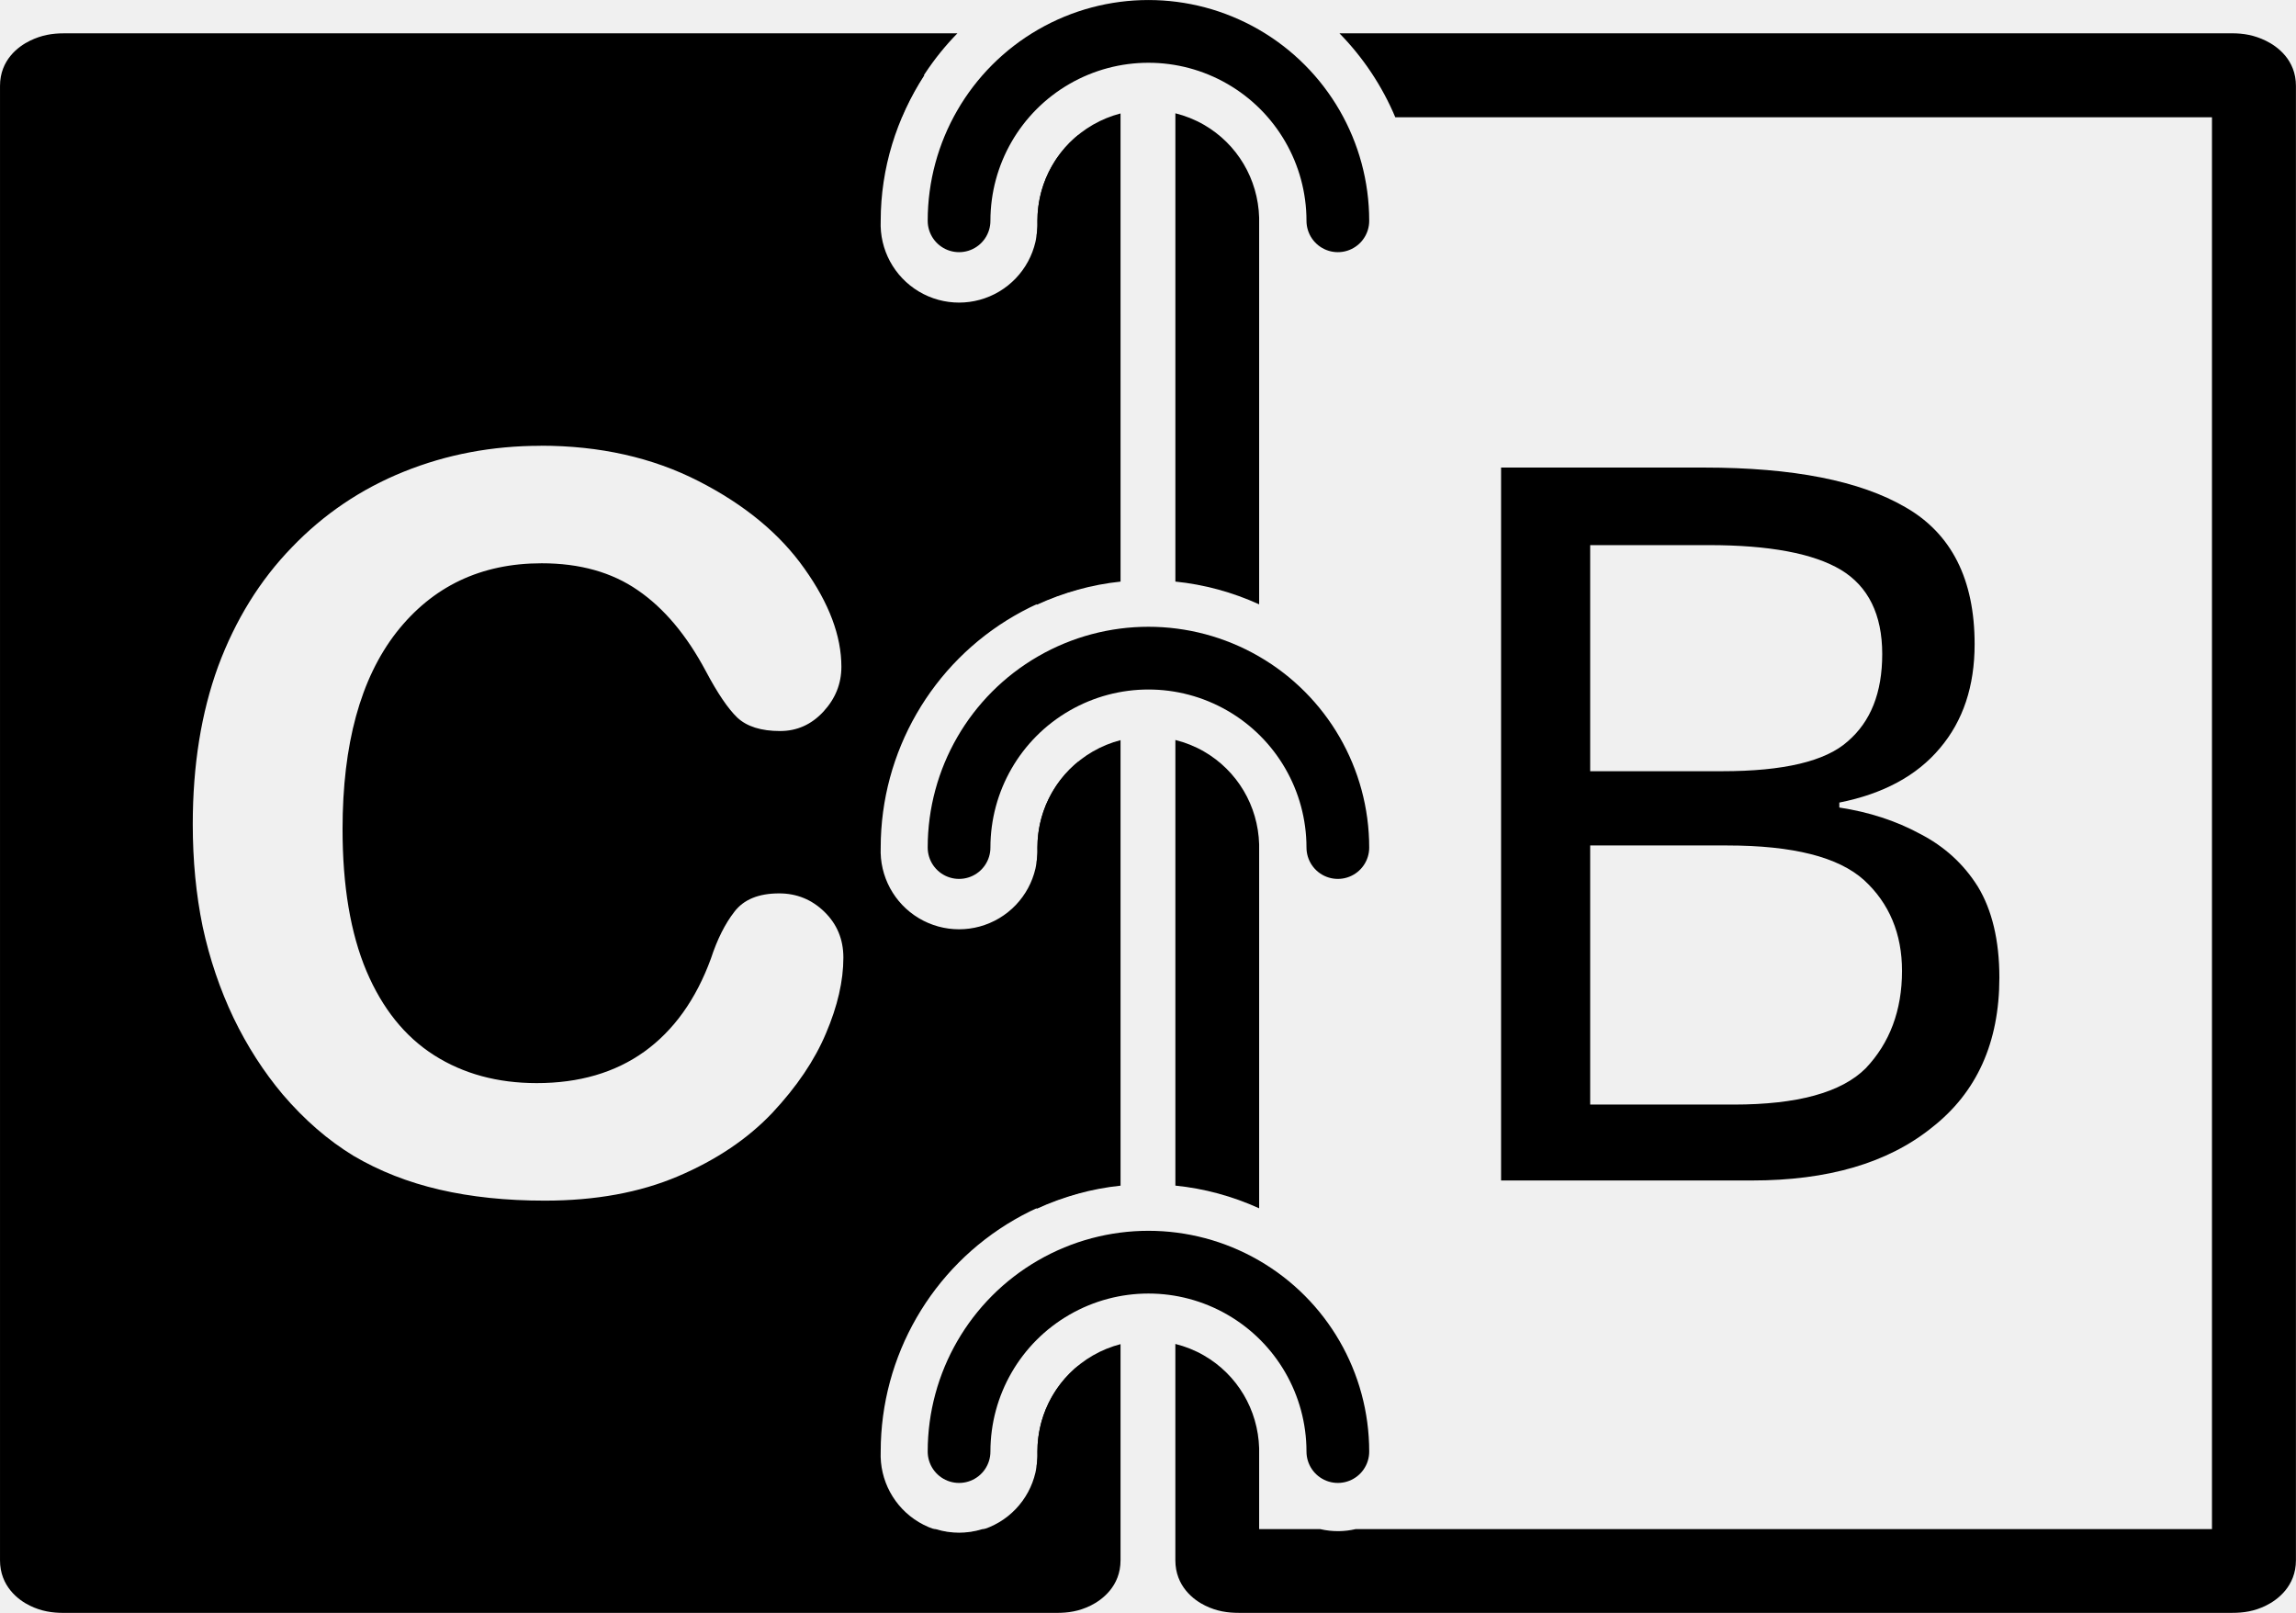
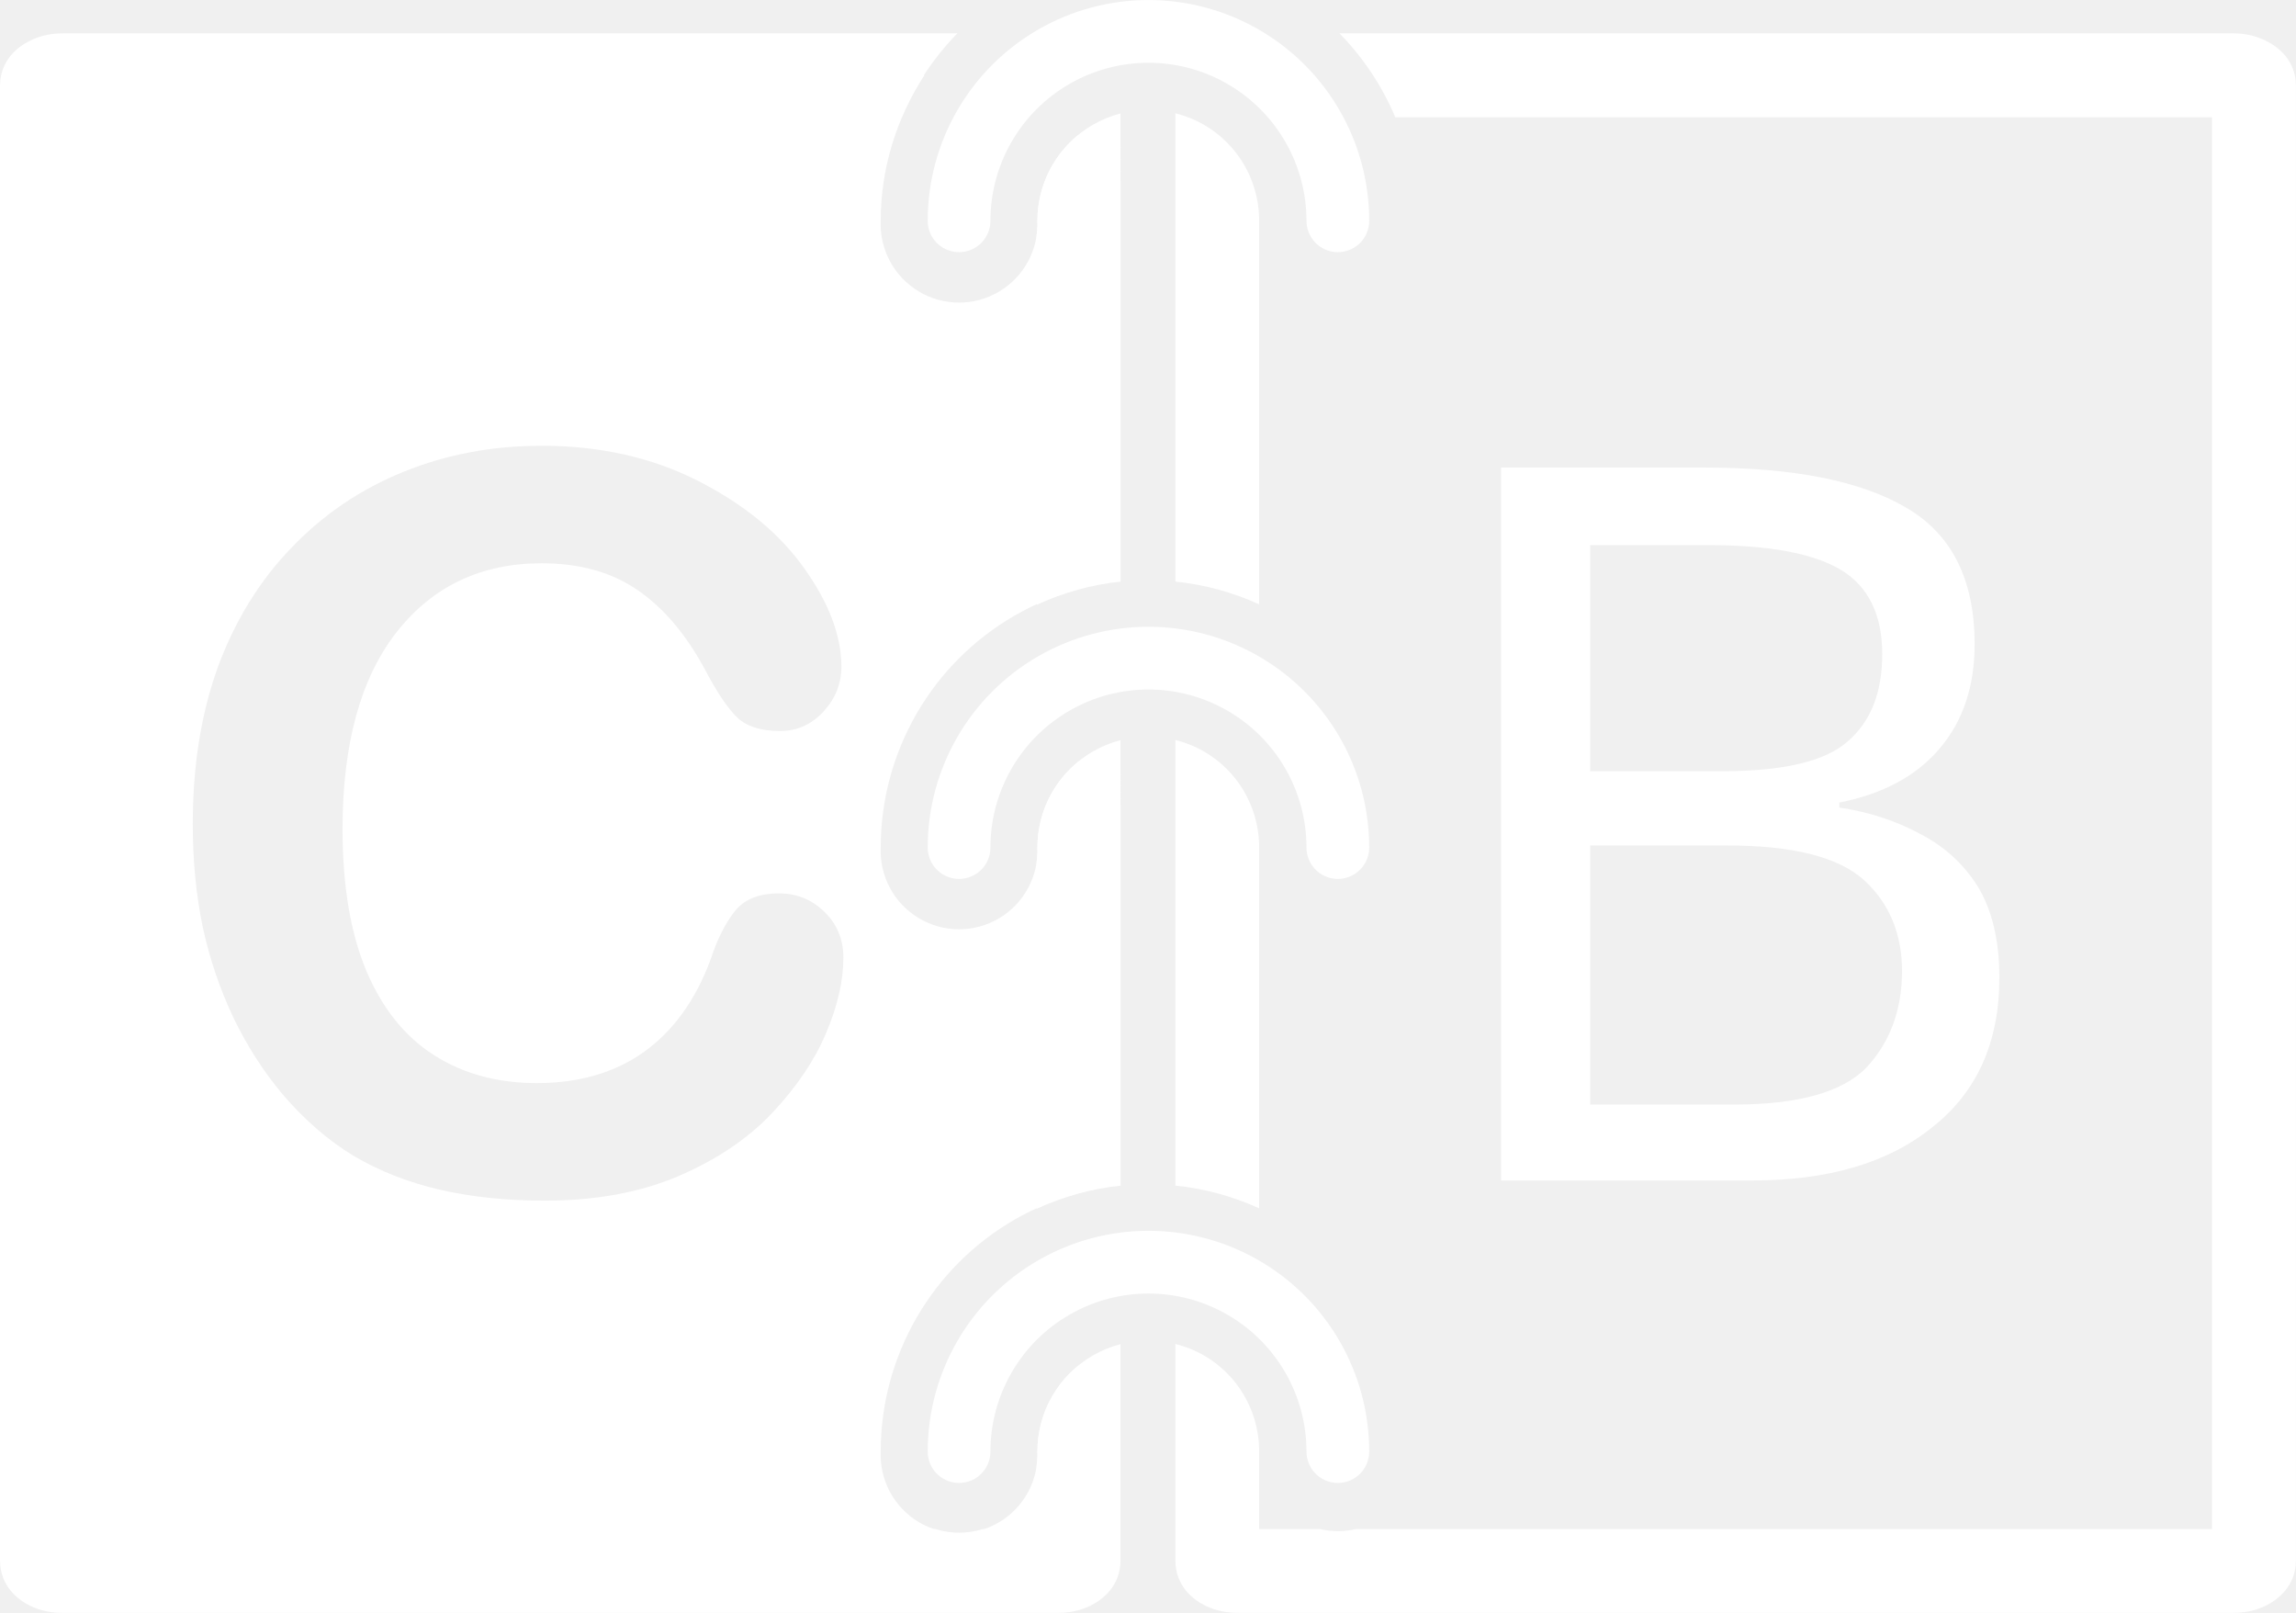
<svg xmlns="http://www.w3.org/2000/svg" width="186.197" height="130.773" viewBox="0 0 49.265 34.6" version="1.1" id="svg8">
  <defs id="defs2">
    <clipPath clipPathUnits="userSpaceOnUse" id="clipPath4891">
      <rect style="opacity:1;fill:#ffffff;fill-opacity:1;stroke:#000000;stroke-width:0.265;stroke-linecap:round;stroke-linejoin:round;stroke-miterlimit:4;stroke-dasharray:none;stroke-dashoffset:0;stroke-opacity:1" id="rect4893" width="361.421" height="26.66" x="111.879" y="92.677" rx="0.208" ry="0.101" />
    </clipPath>
  </defs>
  <g id="layer1" transform="translate(33.86168,-40.48851)">
    <text xml:space="preserve" style="font-style:normal;font-variant:normal;font-weight:normal;font-stretch:normal;font-size:7.056px;line-height:1.25;font-family:Arial;-inkscape-font-specification:Arial;text-align:start;letter-spacing:1.323px;word-spacing:0px;writing-mode:lr-tb;text-anchor:start;fill:#000000;fill-opacity:1;stroke:none;stroke-width:0.265" x="7.254" y="30.664" id="text4527">
      <tspan id="tspan4525" x="7.254" y="37.019" style="stroke-width:0.265" />
    </text>
    <text xml:space="preserve" style="font-style:normal;font-variant:normal;font-weight:normal;font-stretch:normal;font-size:7.056px;line-height:1.25;font-family:Arial;-inkscape-font-specification:Arial;text-align:start;letter-spacing:1.323px;word-spacing:0px;writing-mode:lr-tb;text-anchor:start;fill:#000000;fill-opacity:1;stroke:none;stroke-width:0.265" x="10.451" y="116.819" id="text4659">
      <tspan id="tspan4657" x="10.451" y="123.174" style="stroke-width:0.265" />
    </text>
    <text xml:space="preserve" style="font-style:normal;font-variant:normal;font-weight:normal;font-stretch:normal;font-size:4.939px;line-height:1.25;font-family:'Arial Rounded MT Bold';-inkscape-font-specification:'Arial Rounded MT Bold, ';text-align:start;letter-spacing:0.265px;word-spacing:0px;writing-mode:lr-tb;text-anchor:start;fill:#b3b3b3;fill-opacity:1;stroke:none;stroke-width:0.265;stroke-miterlimit:4;stroke-dasharray:none" x="9.701" y="115.411" id="text4567-3">
      <tspan id="tspan4565-1" x="9.701" y="119.862" style="font-style:normal;font-variant:normal;font-weight:normal;font-stretch:normal;font-size:4.939px;font-family:'Arial Rounded MT Bold';-inkscape-font-specification:'Arial Rounded MT Bold, ';letter-spacing:0.265px;fill:#b3b3b3;stroke-width:0.265;stroke-miterlimit:4;stroke-dasharray:none" />
    </text>
-     <g id="g5578">
-       <g transform="translate(23.66432,-143.3176)" id="g5148">
-         <rect style="opacity:1;fill:#ffffff;fill-opacity:1;stroke:#000000;stroke-width:0.794;stroke-linecap:round;stroke-linejoin:round;stroke-miterlimit:4;stroke-dasharray:none;stroke-dashoffset:0;stroke-opacity:1" id="rect5138" width="9.817" height="14.161" x="-100.552" y="140.802" rx="0.208" ry="0.101" />
-         <rect ry="0.101" rx="0.208" y="140.802" x="-111.682" height="14.161" width="9.817" id="rect5164" style="opacity:1;fill:#000000;fill-opacity:1;stroke:#000000;stroke-width:0.794;stroke-linecap:round;stroke-linejoin:round;stroke-miterlimit:4;stroke-dasharray:none;stroke-dashoffset:0;stroke-opacity:1" />
-       </g>
-       <g transform="translate(5.530947,7.066454)" id="g5203">
-         <path style="opacity:1;fill:none;fill-opacity:1;stroke:#ffffff;stroke-width:0.794;stroke-linecap:round;stroke-linejoin:round;stroke-miterlimit:4;stroke-dasharray:none;stroke-dashoffset:0;stroke-opacity:1" id="path5198" d="m 84.667,8.312 a 1.597,1.597 0 0 1 -0.799,1.383 1.597,1.597 0 0 1 -1.597,-10e-8 1.597,1.597 0 0 1 -0.799,-1.383" transform="scale(-1)" />
-         <path transform="scale(-1)" d="m 84.667,8.312 a 1.597,1.597 0 0 1 -0.799,1.383 1.597,1.597 0 0 1 -1.597,-10e-8 1.597,1.597 0 0 1 -0.799,-1.383" id="path5142" style="opacity:1;fill:none;fill-opacity:1;stroke:#000000;stroke-width:0.265;stroke-linecap:round;stroke-linejoin:round;stroke-miterlimit:4;stroke-dasharray:none;stroke-dashoffset:0;stroke-opacity:1" />
-         <path style="opacity:1;fill:none;fill-opacity:1;stroke:#000000;stroke-width:0.265;stroke-linecap:round;stroke-linejoin:round;stroke-miterlimit:4;stroke-dasharray:none;stroke-dashoffset:0;stroke-opacity:1" id="path5150" d="m -82.466,-6.808 a 1.597,1.597 0 0 1 -1.227,-0.008" />
-       </g>
-       <text xml:space="preserve" style="font-style:normal;font-variant:normal;font-weight:normal;font-stretch:normal;font-size:9.655px;line-height:1.25;font-family:'Arial Rounded MT Bold';-inkscape-font-specification:'Arial Rounded MT Bold, ';text-align:start;letter-spacing:1.81px;word-spacing:0px;writing-mode:lr-tb;text-anchor:start;fill:#ffffff;fill-opacity:1;stroke:none;stroke-width:0.362" x="-87.07" y="8.021" id="text5168">
-         <tspan id="tspan5166" x="-87.07" y="8.021" style="font-style:normal;font-variant:normal;font-weight:normal;font-stretch:normal;font-family:'Arial Rounded MT Bold';-inkscape-font-specification:'Arial Rounded MT Bold, ';fill:#ffffff;stroke-width:0.362">C</tspan>
+     <g id="g5557" transform="matrix(2.265833,0,0,2.265833,106.8943,3.53812)" style="fill:#ffffff">
+       <path id="rect5467" transform="matrix(0.2645833,0,0,0.2645833,-233.8067,56.75746)" d="m 696.832,-151.689 c 0.851,0.869 1.529,1.889 1.998,3.004 h 29.23 v 50.523 h -30.654 a 2.807,2.807 0 0 1 -0.592,0.072 2.807,2.807 0 0 1 -0.668,-0.072 h -2.189 v -2.895 c -0.041,-1.377 -0.78,-2.631 -1.979,-3.322 -0.324,-0.187 -0.667,-0.321 -1.02,-0.41 v 7.74 c 0,0.932 0.657,1.424 1.07,1.625 0.413,0.201 0.797,0.258 1.211,0.258 h 35.537 c 0.414,0 0.798,-0.056 1.211,-0.258 0.413,-0.201 1.078,-0.693 1.078,-1.625 v -52.758 c 0,-0.932 -0.665,-1.416 -1.078,-1.617 -0.413,-0.201 -0.797,-0.266 -1.211,-0.266 z m -5.873,2.861 v 16.758 c 1.029,0.104 2.038,0.378 2.998,0.814 v -13.84 c -0.041,-1.377 -0.78,-2.631 -1.979,-3.322 -0.324,-0.187 -0.667,-0.321 -1.02,-0.41 z m 0,22.426 v 15.947 c 1.029,0.104 2.038,0.376 2.998,0.812 v -13.027 c -0.041,-1.377 -0.78,-2.631 -1.979,-3.322 -0.324,-0.187 -0.667,-0.321 -1.02,-0.41 z" style="color:#000000;font-style:normal;font-variant:normal;font-weight:normal;font-stretch:normal;font-size:medium;line-height:normal;font-family:sans-serif;font-variant-ligatures:normal;font-variant-position:normal;font-variant-caps:normal;font-variant-numeric:normal;font-variant-alternates:normal;font-feature-settings:normal;text-indent:0;text-align:start;text-decoration:none;text-decoration-line:none;text-decoration-style:solid;text-decoration-color:#000000;letter-spacing:normal;word-spacing:normal;text-transform:none;writing-mode:lr-tb;direction:ltr;text-orientation:mixed;dominant-baseline:auto;baseline-shift:baseline;text-anchor:start;white-space:normal;shape-padding:0;clip-rule:nonzero;display:inline;overflow:visible;visibility:visible;opacity:1;isolation:auto;mix-blend-mode:normal;color-interpolation:sRGB;color-interpolation-filters:linearRGB;solid-color:#000000;solid-opacity:1;vector-effect:none;fill:#ffffff;fill-opacity:1;fill-rule:nonzero;stroke:none;stroke-width:3;stroke-linecap:round;stroke-linejoin:round;stroke-miterlimit:4;stroke-dasharray:none;stroke-dashoffset:0;stroke-opacity:1;color-rendering:auto;image-rendering:auto;shape-rendering:auto;text-rendering:auto;enable-background:accumulate" />
+       <path id="rect5469" transform="matrix(0.2645833,0,0,0.2645833,-233.8067,56.75746)" d="m 651.172,-151.689 c -0.414,0 -0.798,0.064 -1.211,0.266 -0.413,0.201 -1.07,0.685 -1.07,1.617 v 52.758 c 0,0.932 0.657,1.424 1.07,1.625 0.413,0.201 0.797,0.258 1.211,0.258 h 35.535 c 0.414,0 0.798,-0.056 1.211,-0.258 0.413,-0.201 1.078,-0.693 1.078,-1.625 v -7.734 c -0.341,0.089 -0.674,0.223 -0.988,0.404 -1.232,0.712 -1.986,2.016 -1.986,3.439 a 2.807,2.807 0 0 1 -0.029,0.498 v 2.279 h -1.939 a 2.807,2.807 0 0 1 -1.674,0 h -30.492 v -50.523 h 29.273 c 0.468,-1.115 1.146,-2.135 1.996,-3.004 z m 37.824,2.867 c -0.341,0.089 -0.674,0.223 -0.988,0.404 -1.232,0.712 -1.986,2.016 -1.986,3.439 a 2.807,2.807 0 0 1 -0.029,0.498 v 13.242 c 0.961,-0.442 1.973,-0.723 3.004,-0.83 z m 0,22.426 c -0.341,0.089 -0.674,0.223 -0.988,0.404 -1.232,0.712 -1.986,2.016 -1.986,3.439 a 2.807,2.807 0 0 1 -0.029,0.498 v 12.43 c 0.961,-0.442 1.973,-0.721 3.004,-0.828 z" style="color:#000000;font-style:normal;font-variant:normal;font-weight:normal;font-stretch:normal;font-size:medium;line-height:normal;font-family:sans-serif;font-variant-ligatures:normal;font-variant-position:normal;font-variant-caps:normal;font-variant-numeric:normal;font-variant-alternates:normal;font-feature-settings:normal;text-indent:0;text-align:start;text-decoration:none;text-decoration-line:none;text-decoration-style:solid;text-decoration-color:#000000;letter-spacing:normal;word-spacing:normal;text-transform:none;writing-mode:lr-tb;direction:ltr;text-orientation:mixed;dominant-baseline:auto;baseline-shift:baseline;text-anchor:start;white-space:normal;shape-padding:0;clip-rule:nonzero;display:inline;overflow:visible;visibility:visible;opacity:1;isolation:auto;mix-blend-mode:normal;color-interpolation:sRGB;color-interpolation-filters:linearRGB;solid-color:#000000;solid-opacity:1;vector-effect:none;fill:#ffffff;fill-opacity:1;fill-rule:nonzero;stroke:none;stroke-width:3;stroke-linecap:round;stroke-linejoin:round;stroke-miterlimit:4;stroke-dasharray:none;stroke-dashoffset:0;stroke-opacity:1;color-rendering:auto;image-rendering:auto;shape-rendering:auto;text-rendering:auto;enable-background:accumulate" />
+       <path id="rect5509" transform="matrix(0.2645833,0,0,0.2645833,-233.8067,56.75746)" d="m 651.176,-150.188 c -0.435,0 -0.787,0.171 -0.787,0.383 v 52.758 c 0,0.212 0.352,0.383 0.787,0.383 h 35.533 c 0.435,-10e-7 0.785,-0.171 0.785,-0.383 v -6.973 c -0.923,0.747 -1.473,1.869 -1.473,3.08 a 2.807,2.807 0 1 1 -5.609,0 c 0,-3.419 1.828,-6.587 4.789,-8.297 0.729,-0.421 1.5,-0.736 2.293,-0.949 v -15.449 c -0.923,0.747 -1.473,1.87 -1.473,3.082 a 2.807,2.807 0 1 1 -5.609,0 c 0,-3.419 1.828,-6.587 4.789,-8.297 0.729,-0.421 1.5,-0.738 2.293,-0.951 v -16.26 c -0.923,0.747 -1.473,1.87 -1.473,3.082 a 2.807,2.807 0 1 1 -5.609,0 c 0,-1.882 0.569,-3.679 1.561,-5.209 z m 17.068,13.256 c 2.114,0 3.995,0.422 5.646,1.266 1.651,0.843 2.916,1.888 3.795,3.135 0.879,1.235 1.32,2.405 1.32,3.51 0,0.606 -0.215,1.14 -0.643,1.604 -0.428,0.463 -0.945,0.695 -1.551,0.695 -0.677,0 -1.187,-0.16 -1.531,-0.48 -0.333,-0.321 -0.707,-0.872 -1.123,-1.656 -0.689,-1.295 -1.503,-2.263 -2.441,-2.904 -0.927,-0.641 -2.071,-0.963 -3.438,-0.963 -2.174,0 -3.908,0.825 -5.203,2.477 -1.283,1.651 -1.924,3.996 -1.924,7.037 0,2.031 0.285,3.724 0.855,5.078 0.57,1.342 1.377,2.347 2.422,3.012 1.045,0.665 2.27,0.998 3.672,0.998 1.52,0 2.802,-0.375 3.848,-1.123 1.057,-0.76 1.852,-1.871 2.387,-3.332 0.226,-0.689 0.505,-1.246 0.838,-1.674 0.333,-0.439 0.867,-0.66 1.604,-0.66 0.63,0 1.17,0.221 1.621,0.66 0.451,0.44 0.678,0.985 0.678,1.639 0,0.831 -0.207,1.735 -0.623,2.709 -0.404,0.962 -1.045,1.911 -1.924,2.85 -0.879,0.926 -2.003,1.682 -3.369,2.264 -1.366,0.582 -2.956,0.873 -4.773,0.873 -1.378,0 -2.631,-0.131 -3.76,-0.393 -1.128,-0.261 -2.157,-0.665 -3.084,-1.211 -0.915,-0.558 -1.757,-1.289 -2.529,-2.191 -0.689,-0.82 -1.277,-1.734 -1.764,-2.744 -0.487,-1.022 -0.856,-2.11 -1.105,-3.262 -0.238,-1.152 -0.355,-2.375 -0.355,-3.67 0,-2.102 0.302,-3.985 0.908,-5.648 0.618,-1.663 1.496,-3.082 2.637,-4.258 1.14,-1.188 2.477,-2.091 4.01,-2.709 1.532,-0.618 3.166,-0.926 4.9,-0.926 z" style="opacity:1;fill:#ffffff;fill-opacity:1;stroke:none;stroke-width:3;stroke-linecap:round;stroke-linejoin:round;stroke-miterlimit:4;stroke-dasharray:none;stroke-dashoffset:0;stroke-opacity:1" />
+       <path style="opacity:1;fill:none;fill-opacity:1;stroke:#ffffff;stroke-width:0.594;stroke-linecap:round;stroke-linejoin:round;stroke-miterlimit:4;stroke-dasharray:none;stroke-dashoffset:0;stroke-opacity:1" id="path5475" d="m 53.039,-18.398 a 1.793,1.793 0 0 1 -0.897,1.553 1.793,1.793 0 0 1 -1.793,0 1.793,1.793 0 0 1 -0.897,-1.553" transform="scale(-1)" />
+       <text id="text5485" y="27.486" x="-48.828" style="font-style:normal;font-variant:normal;font-weight:normal;font-stretch:normal;font-size:9.458px;line-height:1.25;font-family:'Arial Rounded MT Bold';-inkscape-font-specification:'Arial Rounded MT Bold, ';text-align:start;letter-spacing:1.773px;word-spacing:0px;writing-mode:lr-tb;text-anchor:start;fill:#ffffff;fill-opacity:1;stroke:none;stroke-width:0.355" xml:space="preserve">
+         <tspan style="font-style:normal;font-variant:normal;font-weight:normal;font-stretch:normal;font-family:'Arial Rounded MT Bold';-inkscape-font-specification:'Arial Rounded MT Bold, ';fill:#ffffff;stroke-width:0.355" y="27.486" x="-48.828" id="tspan5483">B</tspan>
      </text>
-       <text id="text5196" y="7.95" x="-75.121" style="font-style:normal;font-variant:normal;font-weight:normal;font-stretch:normal;font-size:9.458px;line-height:1.25;font-family:'Arial Rounded MT Bold';-inkscape-font-specification:'Arial Rounded MT Bold, ';text-align:start;letter-spacing:1.773px;word-spacing:0px;writing-mode:lr-tb;text-anchor:start;fill:#000000;fill-opacity:1;stroke:none;stroke-width:0.355" xml:space="preserve">
-         <tspan style="font-style:normal;font-variant:normal;font-weight:normal;font-stretch:normal;font-family:'Arial Rounded MT Bold';-inkscape-font-specification:'Arial Rounded MT Bold, ';stroke-width:0.355" y="7.95" x="-75.121" id="tspan5194">B</tspan>
-       </text>
-       <g transform="translate(5.530947,12.9964)" id="g5211">
-         <path transform="scale(-1)" d="m 84.667,8.312 a 1.597,1.597 0 0 1 -0.799,1.383 1.597,1.597 0 0 1 -1.597,-10e-8 1.597,1.597 0 0 1 -0.799,-1.383" id="path5205" style="opacity:1;fill:none;fill-opacity:1;stroke:#ffffff;stroke-width:0.794;stroke-linecap:round;stroke-linejoin:round;stroke-miterlimit:4;stroke-dasharray:none;stroke-dashoffset:0;stroke-opacity:1" />
-         <path style="opacity:1;fill:none;fill-opacity:1;stroke:#000000;stroke-width:0.265;stroke-linecap:round;stroke-linejoin:round;stroke-miterlimit:4;stroke-dasharray:none;stroke-dashoffset:0;stroke-opacity:1" id="path5207" d="m 84.667,8.312 a 1.597,1.597 0 0 1 -0.799,1.383 1.597,1.597 0 0 1 -1.597,-10e-8 1.597,1.597 0 0 1 -0.799,-1.383" transform="scale(-1)" />
-         <path d="m -82.466,-6.808 a 1.597,1.597 0 0 1 -1.227,-0.008" id="path5209" style="opacity:1;fill:none;fill-opacity:1;stroke:#000000;stroke-width:0.265;stroke-linecap:round;stroke-linejoin:round;stroke-miterlimit:4;stroke-dasharray:none;stroke-dashoffset:0;stroke-opacity:1" />
-       </g>
-       <g id="g5219" transform="translate(5.530947,18.69537)">
-         <path style="opacity:1;fill:none;fill-opacity:1;stroke:#ffffff;stroke-width:0.794;stroke-linecap:round;stroke-linejoin:round;stroke-miterlimit:4;stroke-dasharray:none;stroke-dashoffset:0;stroke-opacity:1" id="path5213" d="m 84.667,8.312 a 1.597,1.597 0 0 1 -0.799,1.383 1.597,1.597 0 0 1 -1.597,-10e-8 1.597,1.597 0 0 1 -0.799,-1.383" transform="scale(-1)" />
-         <path transform="scale(-1)" d="m 84.667,8.312 a 1.597,1.597 0 0 1 -0.799,1.383 1.597,1.597 0 0 1 -1.597,-10e-8 1.597,1.597 0 0 1 -0.799,-1.383" id="path5215" style="opacity:1;fill:none;fill-opacity:1;stroke:#000000;stroke-width:0.265;stroke-linecap:round;stroke-linejoin:round;stroke-miterlimit:4;stroke-dasharray:none;stroke-dashoffset:0;stroke-opacity:1" />
-         <path style="opacity:1;fill:none;fill-opacity:1;stroke:#000000;stroke-width:0.265;stroke-linecap:round;stroke-linejoin:round;stroke-miterlimit:4;stroke-dasharray:none;stroke-dashoffset:0;stroke-opacity:1" id="path5217" d="m -82.466,-6.808 a 1.597,1.597 0 0 1 -1.227,-0.008" />
-       </g>
-     </g>
-     <g id="g5403" transform="translate(-27.42736,-17.2874)">
-       <path id="rect5285" d="m -49.232,33.872 c 0.306,0.199 0.547,0.475 0.704,0.795 h 8.285 v 13.367 h -9.023 v -1.446 c -0.104,-0.187 -0.257,-0.347 -0.45,-0.458 -0.109,-0.063 -0.226,-0.105 -0.346,-0.131 v 2.331 c 0,0.247 0.176,0.377 0.285,0.43 0.109,0.053 0.211,0.068 0.32,0.068 h 9.403 c 0.11,0 0.211,-0.015 0.32,-0.068 0.109,-0.053 0.283,-0.183 0.283,-0.43 v -13.959 c 0,-0.247 -0.174,-0.375 -0.283,-0.428 -0.109,-0.053 -0.21,-0.07 -0.32,-0.07 z m -0.83,0.498 c 0,1.83e-4 0,3.36e-4 0,5.16e-4 v 5.123 c 0.258,0.033 0.511,0.116 0.743,0.25 0.018,0.011 0.035,0.024 0.053,0.035 v -4.82 c -0.104,-0.187 -0.257,-0.346 -0.45,-0.457 -0.109,-0.063 -0.226,-0.105 -0.346,-0.131 z m 0,5.929 v 4.893 c 0.258,0.033 0.511,0.116 0.743,0.25 0.018,0.011 0.035,0.024 0.053,0.035 v -4.589 c -0.104,-0.187 -0.257,-0.346 -0.45,-0.457 -0.109,-0.063 -0.226,-0.106 -0.346,-0.132 z" style="color:#000000;font-style:normal;font-variant:normal;font-weight:normal;font-stretch:normal;font-size:medium;line-height:normal;font-family:sans-serif;font-variant-ligatures:normal;font-variant-position:normal;font-variant-caps:normal;font-variant-numeric:normal;font-variant-alternates:normal;font-feature-settings:normal;text-indent:0;text-align:start;text-decoration:none;text-decoration-line:none;text-decoration-style:solid;text-decoration-color:#000000;letter-spacing:normal;word-spacing:normal;text-transform:none;writing-mode:lr-tb;direction:ltr;text-orientation:mixed;dominant-baseline:auto;baseline-shift:baseline;text-anchor:start;white-space:normal;shape-padding:0;clip-rule:nonzero;display:inline;overflow:visible;visibility:visible;opacity:1;isolation:auto;mix-blend-mode:normal;color-interpolation:sRGB;color-interpolation-filters:linearRGB;solid-color:#000000;solid-opacity:1;vector-effect:none;fill:#000000;fill-opacity:1;fill-rule:nonzero;stroke:none;stroke-width:0.794;stroke-linecap:round;stroke-linejoin:round;stroke-miterlimit:4;stroke-dasharray:none;stroke-dashoffset:0;stroke-opacity:1;color-rendering:auto;image-rendering:auto;shape-rendering:auto;text-rendering:auto;enable-background:accumulate" />
-       <path id="rect5287" d="m -60.588,33.872 c -0.11,0 -0.211,0.017 -0.32,0.07 -0.109,0.053 -0.285,0.181 -0.285,0.428 v 13.959 c 0,0.247 0.176,0.377 0.285,0.43 0.109,0.053 0.21,0.068 0.32,0.068 h 9.403 c 0.11,0 0.211,-0.015 0.32,-0.068 0.109,-0.053 0.283,-0.183 0.283,-0.43 v -2.328 c -0.115,0.026 -0.228,0.068 -0.334,0.129 -0.199,0.115 -0.355,0.282 -0.459,0.477 v 1.427 h -9.023 V 34.667 h 8.294 c 0.156,-0.32 0.397,-0.596 0.703,-0.795 z m 10.006,0.5 c -0.115,0.026 -0.228,0.068 -0.334,0.129 -0.199,0.115 -0.355,0.282 -0.459,0.477 v 4.805 c 0.021,-0.013 0.04,-0.029 0.061,-0.041 0.229,-0.132 0.478,-0.215 0.732,-0.249 z m 0,5.93 c -0.115,0.026 -0.228,0.068 -0.334,0.129 -0.199,0.115 -0.355,0.282 -0.459,0.477 v 4.575 c 0.021,-0.013 0.04,-0.029 0.061,-0.041 0.229,-0.132 0.478,-0.215 0.732,-0.249 z" style="color:#000000;font-style:normal;font-variant:normal;font-weight:normal;font-stretch:normal;font-size:medium;line-height:normal;font-family:sans-serif;font-variant-ligatures:normal;font-variant-position:normal;font-variant-caps:normal;font-variant-numeric:normal;font-variant-alternates:normal;font-feature-settings:normal;text-indent:0;text-align:start;text-decoration:none;text-decoration-line:none;text-decoration-style:solid;text-decoration-color:#000000;letter-spacing:normal;word-spacing:normal;text-transform:none;writing-mode:lr-tb;direction:ltr;text-orientation:mixed;dominant-baseline:auto;baseline-shift:baseline;text-anchor:start;white-space:normal;shape-padding:0;clip-rule:nonzero;display:inline;overflow:visible;visibility:visible;opacity:1;isolation:auto;mix-blend-mode:normal;color-interpolation:sRGB;color-interpolation-filters:linearRGB;solid-color:#000000;solid-opacity:1;vector-effect:none;fill:#000000;fill-opacity:1;fill-rule:nonzero;stroke:none;stroke-width:0.794;stroke-linecap:round;stroke-linejoin:round;stroke-miterlimit:4;stroke-dasharray:none;stroke-dashoffset:0;stroke-opacity:1;color-rendering:auto;image-rendering:auto;shape-rendering:auto;text-rendering:auto;enable-background:accumulate" />
-       <path id="rect5359" d="m -60.587,34.269 c -0.115,0 -0.208,0.045 -0.208,0.101 v 13.958 c 0,0.056 0.093,0.102 0.208,0.102 h 9.401 c 0.115,0 0.208,-0.046 0.208,-0.102 v -2.157 c -0.334,0.222 -0.539,0.593 -0.539,0.997 a 0.397,0.397 0 1 1 -0.793,0 c 0,-0.712 0.38,-1.371 0.996,-1.727 0.108,-0.062 0.221,-0.11 0.336,-0.15 v -4.819 c -0.334,0.222 -0.539,0.593 -0.539,0.997 a 0.397,0.397 0 1 1 -0.793,0 c 0,-0.712 0.38,-1.371 0.996,-1.727 0.108,-0.062 0.221,-0.109 0.336,-0.15 v -5.05 c -0.334,0.222 -0.539,0.593 -0.539,0.997 a 0.397,0.397 0 1 1 -0.793,0 c 0,-0.472 0.17,-0.918 0.461,-1.271 z m 4.516,3.507 c 0.559,0 1.058,0.111 1.494,0.334 0.437,0.223 0.772,0.5 1.004,0.83 0.233,0.327 0.349,0.636 0.349,0.929 0,0.16 -0.057,0.302 -0.17,0.424 -0.113,0.123 -0.25,0.184 -0.41,0.184 -0.179,0 -0.315,-0.042 -0.406,-0.127 -0.088,-0.085 -0.187,-0.231 -0.297,-0.439 -0.182,-0.343 -0.397,-0.599 -0.645,-0.768 -0.245,-0.17 -0.549,-0.254 -0.91,-0.254 -0.575,0 -1.034,0.218 -1.377,0.655 -0.339,0.437 -0.509,1.057 -0.509,1.862 0,0.537 0.075,0.985 0.226,1.344 0.151,0.355 0.365,0.621 0.641,0.797 0.277,0.176 0.6,0.264 0.971,0.264 0.402,0 0.741,-0.099 1.018,-0.297 0.28,-0.201 0.491,-0.495 0.632,-0.882 0.06,-0.182 0.133,-0.33 0.221,-0.443 0.088,-0.116 0.229,-0.174 0.424,-0.174 0.167,0 0.31,0.058 0.429,0.174 0.119,0.116 0.179,0.261 0.179,0.434 0,0.22 -0.055,0.459 -0.165,0.716 -0.107,0.255 -0.276,0.506 -0.509,0.754 -0.233,0.245 -0.529,0.444 -0.891,0.598 -0.361,0.154 -0.783,0.231 -1.263,0.231 -0.365,0 -0.696,-0.034 -0.995,-0.103 -0.299,-0.069 -0.57,-0.176 -0.815,-0.321 -0.242,-0.148 -0.465,-0.341 -0.67,-0.58 -0.182,-0.217 -0.338,-0.459 -0.467,-0.726 -0.129,-0.27 -0.226,-0.558 -0.292,-0.862 -0.063,-0.305 -0.095,-0.628 -0.095,-0.971 0,-0.556 0.08,-1.054 0.24,-1.494 0.163,-0.44 0.396,-0.815 0.698,-1.127 0.302,-0.314 0.655,-0.553 1.06,-0.717 0.405,-0.163 0.838,-0.245 1.297,-0.245 z" style="opacity:1;fill:#000000;fill-opacity:1;stroke:none;stroke-width:0.794;stroke-linecap:round;stroke-linejoin:round;stroke-miterlimit:4;stroke-dasharray:none;stroke-dashoffset:0;stroke-opacity:1" />
-       <path transform="scale(-1)" d="m 51.913,-35.54 a 1.597,1.597 0 0 1 -0.799,1.383 1.597,1.597 0 0 1 -1.597,0 1.597,1.597 0 0 1 -0.799,-1.383" id="path5293" style="opacity:1;fill:none;fill-opacity:1;stroke:#000000;stroke-width:0.265;stroke-linecap:round;stroke-linejoin:round;stroke-miterlimit:4;stroke-dasharray:none;stroke-dashoffset:0;stroke-opacity:1" />
-       <text xml:space="preserve" style="font-style:normal;font-variant:normal;font-weight:normal;font-stretch:normal;font-size:9.458px;line-height:1.25;font-family:'Arial Rounded MT Bold';-inkscape-font-specification:'Arial Rounded MT Bold, ';text-align:start;letter-spacing:1.773px;word-spacing:0px;writing-mode:lr-tb;text-anchor:start;fill:#000000;fill-opacity:1;stroke:none;stroke-width:0.355" x="-47.899" y="44.735" id="text5305">
-         <tspan id="tspan5303" x="-47.899" y="44.735" style="font-style:normal;font-variant:normal;font-weight:normal;font-stretch:normal;font-family:'Arial Rounded MT Bold';-inkscape-font-specification:'Arial Rounded MT Bold, ';stroke-width:0.355">B</tspan>
-       </text>
-       <path style="opacity:1;fill:none;fill-opacity:1;stroke:#000000;stroke-width:0.265;stroke-linecap:round;stroke-linejoin:round;stroke-miterlimit:4;stroke-dasharray:none;stroke-dashoffset:0;stroke-opacity:1" id="path5309" d="m 51.913,-41.47 a 1.597,1.597 0 0 1 -0.799,1.383 1.597,1.597 0 0 1 -1.597,0 1.597,1.597 0 0 1 -0.799,-1.383" transform="scale(-1)" />
-       <path transform="scale(-1)" d="m 51.913,-47.168 a 1.597,1.597 0 0 1 -0.799,1.383 1.597,1.597 0 0 1 -1.597,0 1.597,1.597 0 0 1 -0.799,-1.383" id="path5317" style="opacity:1;fill:none;fill-opacity:1;stroke:#000000;stroke-width:0.265;stroke-linecap:round;stroke-linejoin:round;stroke-miterlimit:4;stroke-dasharray:none;stroke-dashoffset:0;stroke-opacity:1" />
-     </g>
-     <g id="g5596">
-       <g id="g6507">
-         <rect ry="0.101" rx="0.208" y="-2.884" x="-50.471" height="14.161" width="9.817" id="rect5429" style="opacity:1;fill:#ffffff;fill-opacity:1;stroke:#000000;stroke-width:0.794;stroke-linecap:round;stroke-linejoin:round;stroke-miterlimit:4;stroke-dasharray:none;stroke-dashoffset:0;stroke-opacity:1" />
-         <rect style="opacity:1;fill:#000000;fill-opacity:1;stroke:#000000;stroke-width:0.794;stroke-linecap:round;stroke-linejoin:round;stroke-miterlimit:4;stroke-dasharray:none;stroke-dashoffset:0;stroke-opacity:1" id="rect5431" width="9.817" height="14.161" x="-61.602" y="-2.884" rx="0.208" ry="0.101" />
-         <g transform="matrix(1.12262,0,0,1.12262,42.13333,7.823897)" id="g5441">
-           <path style="opacity:1;fill:none;fill-opacity:1;stroke:#ffffff;stroke-width:1.323;stroke-linecap:round;stroke-linejoin:round;stroke-miterlimit:4;stroke-dasharray:none;stroke-dashoffset:0;stroke-opacity:1" id="path5435" d="m 84.667,8.312 a 1.597,1.597 0 0 1 -0.799,1.383 1.597,1.597 0 0 1 -1.597,-10e-8 1.597,1.597 0 0 1 -0.799,-1.383" transform="scale(-1)" />
-           <path transform="scale(-1)" d="m 84.667,8.312 a 1.597,1.597 0 0 1 -0.799,1.383 1.597,1.597 0 0 1 -1.597,-10e-8 1.597,1.597 0 0 1 -0.799,-1.383" id="path5437" style="opacity:1;fill:none;fill-opacity:1;stroke:#000000;stroke-width:0.529;stroke-linecap:round;stroke-linejoin:round;stroke-miterlimit:4;stroke-dasharray:none;stroke-dashoffset:0;stroke-opacity:1" />
-         </g>
-         <text xml:space="preserve" style="font-style:normal;font-variant:normal;font-weight:normal;font-stretch:normal;font-size:9.655px;line-height:1.25;font-family:'Arial Rounded MT Bold';-inkscape-font-specification:'Arial Rounded MT Bold, ';text-align:start;letter-spacing:1.81px;word-spacing:0px;writing-mode:lr-tb;text-anchor:start;fill:#ffffff;fill-opacity:1;stroke:none;stroke-width:0.362" x="-60.654" y="6.731" id="text5445">
-           <tspan id="tspan5443" x="-60.654" y="6.731" style="font-style:normal;font-variant:normal;font-weight:normal;font-stretch:normal;font-family:'Arial Rounded MT Bold';-inkscape-font-specification:'Arial Rounded MT Bold, ';fill:#ffffff;stroke-width:0.362">C</tspan>
-         </text>
-         <text id="text5449" y="7.397" x="-48.705" style="font-style:normal;font-variant:normal;font-weight:normal;font-stretch:normal;font-size:9.458px;line-height:1.25;font-family:'Arial Rounded MT Bold';-inkscape-font-specification:'Arial Rounded MT Bold, ';text-align:start;letter-spacing:1.773px;word-spacing:0px;writing-mode:lr-tb;text-anchor:start;fill:#000000;fill-opacity:1;stroke:none;stroke-width:0.355" xml:space="preserve">
-           <tspan style="font-style:normal;font-variant:normal;font-weight:normal;font-stretch:normal;font-family:'Arial Rounded MT Bold';-inkscape-font-specification:'Arial Rounded MT Bold, ';stroke-width:0.355" y="7.397" x="-48.705" id="tspan5447">B</tspan>
-         </text>
-         <g transform="matrix(1.12262,0,0,1.12262,42.13333,13.75827)" id="g5457">
-           <path transform="scale(-1)" d="m 84.667,8.312 a 1.597,1.597 0 0 1 -0.799,1.383 1.597,1.597 0 0 1 -1.597,-10e-8 1.597,1.597 0 0 1 -0.799,-1.383" id="path5451" style="opacity:1;fill:none;fill-opacity:1;stroke:#ffffff;stroke-width:1.323;stroke-linecap:round;stroke-linejoin:round;stroke-miterlimit:4;stroke-dasharray:none;stroke-dashoffset:0;stroke-opacity:1" />
-           <path style="opacity:1;fill:none;fill-opacity:1;stroke:#000000;stroke-width:0.529;stroke-linecap:round;stroke-linejoin:round;stroke-miterlimit:4;stroke-dasharray:none;stroke-dashoffset:0;stroke-opacity:1" id="path5453" d="m 84.667,8.312 a 1.597,1.597 0 0 1 -0.799,1.383 1.597,1.597 0 0 1 -1.597,-10e-8 1.597,1.597 0 0 1 -0.799,-1.383" transform="scale(-1)" />
-         </g>
-         <g id="g5465" transform="matrix(1.12262,0,0,1.12262,42.13333,19.47714)">
-           <path style="opacity:1;fill:none;fill-opacity:1;stroke:#ffffff;stroke-width:1.323;stroke-linecap:round;stroke-linejoin:round;stroke-miterlimit:4;stroke-dasharray:none;stroke-dashoffset:0;stroke-opacity:1" id="path5459" d="m 84.667,8.312 a 1.597,1.597 0 0 1 -0.799,1.383 1.597,1.597 0 0 1 -1.597,-10e-8 1.597,1.597 0 0 1 -0.799,-1.383" transform="scale(-1)" />
-           <path transform="scale(-1)" d="m 84.667,8.312 a 1.597,1.597 0 0 1 -0.799,1.383 1.597,1.597 0 0 1 -1.597,-10e-8 1.597,1.597 0 0 1 -0.799,-1.383" id="path5461" style="opacity:1;fill:none;fill-opacity:1;stroke:#000000;stroke-width:0.529;stroke-linecap:round;stroke-linejoin:round;stroke-miterlimit:4;stroke-dasharray:none;stroke-dashoffset:0;stroke-opacity:1" />
-         </g>
-       </g>
-     </g>
-     <g id="g5557" transform="matrix(2.265833,0,0,2.265833,106.8943,3.53812)">
-       <path id="rect5467" transform="matrix(0.2645833,0,0,0.2645833,-233.8067,56.75746)" d="m 696.832,-151.689 c 0.851,0.869 1.529,1.889 1.998,3.004 h 29.23 v 50.523 h -30.654 a 2.807,2.807 0 0 1 -0.592,0.072 2.807,2.807 0 0 1 -0.668,-0.072 h -2.189 v -2.895 c -0.041,-1.377 -0.78,-2.631 -1.979,-3.322 -0.324,-0.187 -0.667,-0.321 -1.02,-0.41 v 7.74 c 0,0.932 0.657,1.424 1.07,1.625 0.413,0.201 0.797,0.258 1.211,0.258 h 35.537 c 0.414,0 0.798,-0.056 1.211,-0.258 0.413,-0.201 1.078,-0.693 1.078,-1.625 v -52.758 c 0,-0.932 -0.665,-1.416 -1.078,-1.617 -0.413,-0.201 -0.797,-0.266 -1.211,-0.266 z m -5.873,2.861 v 16.758 c 1.029,0.104 2.038,0.378 2.998,0.814 v -13.84 c -0.041,-1.377 -0.78,-2.631 -1.979,-3.322 -0.324,-0.187 -0.667,-0.321 -1.02,-0.41 z m 0,22.426 v 15.947 c 1.029,0.104 2.038,0.376 2.998,0.812 v -13.027 c -0.041,-1.377 -0.78,-2.631 -1.979,-3.322 -0.324,-0.187 -0.667,-0.321 -1.02,-0.41 z" style="color:#000000;font-style:normal;font-variant:normal;font-weight:normal;font-stretch:normal;font-size:medium;line-height:normal;font-family:sans-serif;font-variant-ligatures:normal;font-variant-position:normal;font-variant-caps:normal;font-variant-numeric:normal;font-variant-alternates:normal;font-feature-settings:normal;text-indent:0;text-align:start;text-decoration:none;text-decoration-line:none;text-decoration-style:solid;text-decoration-color:#000000;letter-spacing:normal;word-spacing:normal;text-transform:none;writing-mode:lr-tb;direction:ltr;text-orientation:mixed;dominant-baseline:auto;baseline-shift:baseline;text-anchor:start;white-space:normal;shape-padding:0;clip-rule:nonzero;display:inline;overflow:visible;visibility:visible;opacity:1;isolation:auto;mix-blend-mode:normal;color-interpolation:sRGB;color-interpolation-filters:linearRGB;solid-color:#000000;solid-opacity:1;vector-effect:none;fill:#000000;fill-opacity:1;fill-rule:nonzero;stroke:none;stroke-width:3;stroke-linecap:round;stroke-linejoin:round;stroke-miterlimit:4;stroke-dasharray:none;stroke-dashoffset:0;stroke-opacity:1;color-rendering:auto;image-rendering:auto;shape-rendering:auto;text-rendering:auto;enable-background:accumulate" />
-       <path id="rect5469" transform="matrix(0.2645833,0,0,0.2645833,-233.8067,56.75746)" d="m 651.172,-151.689 c -0.414,0 -0.798,0.064 -1.211,0.266 -0.413,0.201 -1.07,0.685 -1.07,1.617 v 52.758 c 0,0.932 0.657,1.424 1.07,1.625 0.413,0.201 0.797,0.258 1.211,0.258 h 35.535 c 0.414,0 0.798,-0.056 1.211,-0.258 0.413,-0.201 1.078,-0.693 1.078,-1.625 v -7.734 c -0.341,0.089 -0.674,0.223 -0.988,0.404 -1.232,0.712 -1.986,2.016 -1.986,3.439 a 2.807,2.807 0 0 1 -0.029,0.498 v 2.279 h -1.939 a 2.807,2.807 0 0 1 -1.674,0 h -30.492 v -50.523 h 29.273 c 0.468,-1.115 1.146,-2.135 1.996,-3.004 z m 37.824,2.867 c -0.341,0.089 -0.674,0.223 -0.988,0.404 -1.232,0.712 -1.986,2.016 -1.986,3.439 a 2.807,2.807 0 0 1 -0.029,0.498 v 13.242 c 0.961,-0.442 1.973,-0.723 3.004,-0.83 z m 0,22.426 c -0.341,0.089 -0.674,0.223 -0.988,0.404 -1.232,0.712 -1.986,2.016 -1.986,3.439 a 2.807,2.807 0 0 1 -0.029,0.498 v 12.43 c 0.961,-0.442 1.973,-0.721 3.004,-0.828 z" style="color:#000000;font-style:normal;font-variant:normal;font-weight:normal;font-stretch:normal;font-size:medium;line-height:normal;font-family:sans-serif;font-variant-ligatures:normal;font-variant-position:normal;font-variant-caps:normal;font-variant-numeric:normal;font-variant-alternates:normal;font-feature-settings:normal;text-indent:0;text-align:start;text-decoration:none;text-decoration-line:none;text-decoration-style:solid;text-decoration-color:#000000;letter-spacing:normal;word-spacing:normal;text-transform:none;writing-mode:lr-tb;direction:ltr;text-orientation:mixed;dominant-baseline:auto;baseline-shift:baseline;text-anchor:start;white-space:normal;shape-padding:0;clip-rule:nonzero;display:inline;overflow:visible;visibility:visible;opacity:1;isolation:auto;mix-blend-mode:normal;color-interpolation:sRGB;color-interpolation-filters:linearRGB;solid-color:#000000;solid-opacity:1;vector-effect:none;fill:#000000;fill-opacity:1;fill-rule:nonzero;stroke:none;stroke-width:3;stroke-linecap:round;stroke-linejoin:round;stroke-miterlimit:4;stroke-dasharray:none;stroke-dashoffset:0;stroke-opacity:1;color-rendering:auto;image-rendering:auto;shape-rendering:auto;text-rendering:auto;enable-background:accumulate" />
-       <path id="rect5509" transform="matrix(0.2645833,0,0,0.2645833,-233.8067,56.75746)" d="m 651.176,-150.188 c -0.435,0 -0.787,0.171 -0.787,0.383 v 52.758 c 0,0.212 0.352,0.383 0.787,0.383 h 35.533 c 0.435,-10e-7 0.785,-0.171 0.785,-0.383 v -6.973 c -0.923,0.747 -1.473,1.869 -1.473,3.08 a 2.807,2.807 0 1 1 -5.609,0 c 0,-3.419 1.828,-6.587 4.789,-8.297 0.729,-0.421 1.5,-0.736 2.293,-0.949 v -15.449 c -0.923,0.747 -1.473,1.87 -1.473,3.082 a 2.807,2.807 0 1 1 -5.609,0 c 0,-3.419 1.828,-6.587 4.789,-8.297 0.729,-0.421 1.5,-0.738 2.293,-0.951 v -16.26 c -0.923,0.747 -1.473,1.87 -1.473,3.082 a 2.807,2.807 0 1 1 -5.609,0 c 0,-1.882 0.569,-3.679 1.561,-5.209 z m 17.068,13.256 c 2.114,0 3.995,0.422 5.646,1.266 1.651,0.843 2.916,1.888 3.795,3.135 0.879,1.235 1.32,2.405 1.32,3.51 0,0.606 -0.215,1.14 -0.643,1.604 -0.428,0.463 -0.945,0.695 -1.551,0.695 -0.677,0 -1.187,-0.16 -1.531,-0.48 -0.333,-0.321 -0.707,-0.872 -1.123,-1.656 -0.689,-1.295 -1.503,-2.263 -2.441,-2.904 -0.927,-0.641 -2.071,-0.963 -3.438,-0.963 -2.174,0 -3.908,0.825 -5.203,2.477 -1.283,1.651 -1.924,3.996 -1.924,7.037 0,2.031 0.285,3.724 0.855,5.078 0.57,1.342 1.377,2.347 2.422,3.012 1.045,0.665 2.27,0.998 3.672,0.998 1.52,0 2.802,-0.375 3.848,-1.123 1.057,-0.76 1.852,-1.871 2.387,-3.332 0.226,-0.689 0.505,-1.246 0.838,-1.674 0.333,-0.439 0.867,-0.66 1.604,-0.66 0.63,0 1.17,0.221 1.621,0.66 0.451,0.44 0.678,0.985 0.678,1.639 0,0.831 -0.207,1.735 -0.623,2.709 -0.404,0.962 -1.045,1.911 -1.924,2.85 -0.879,0.926 -2.003,1.682 -3.369,2.264 -1.366,0.582 -2.956,0.873 -4.773,0.873 -1.378,0 -2.631,-0.131 -3.76,-0.393 -1.128,-0.261 -2.157,-0.665 -3.084,-1.211 -0.915,-0.558 -1.757,-1.289 -2.529,-2.191 -0.689,-0.82 -1.277,-1.734 -1.764,-2.744 -0.487,-1.022 -0.856,-2.11 -1.105,-3.262 -0.238,-1.152 -0.355,-2.375 -0.355,-3.67 0,-2.102 0.302,-3.985 0.908,-5.648 0.618,-1.663 1.496,-3.082 2.637,-4.258 1.14,-1.188 2.477,-2.091 4.01,-2.709 1.532,-0.618 3.166,-0.926 4.9,-0.926 z" style="opacity:1;fill:#000000;fill-opacity:1;stroke:none;stroke-width:3;stroke-linecap:round;stroke-linejoin:round;stroke-miterlimit:4;stroke-dasharray:none;stroke-dashoffset:0;stroke-opacity:1" />
-       <path style="opacity:1;fill:none;fill-opacity:1;stroke:#000000;stroke-width:0.594;stroke-linecap:round;stroke-linejoin:round;stroke-miterlimit:4;stroke-dasharray:none;stroke-dashoffset:0;stroke-opacity:1" id="path5475" d="m 53.039,-18.398 a 1.793,1.793 0 0 1 -0.897,1.553 1.793,1.793 0 0 1 -1.793,0 1.793,1.793 0 0 1 -0.897,-1.553" transform="scale(-1)" />
-       <text id="text5485" y="27.486" x="-48.828" style="font-style:normal;font-variant:normal;font-weight:normal;font-stretch:normal;font-size:9.458px;line-height:1.25;font-family:'Arial Rounded MT Bold';-inkscape-font-specification:'Arial Rounded MT Bold, ';text-align:start;letter-spacing:1.773px;word-spacing:0px;writing-mode:lr-tb;text-anchor:start;fill:#000000;fill-opacity:1;stroke:none;stroke-width:0.355" xml:space="preserve">
-         <tspan style="font-style:normal;font-variant:normal;font-weight:normal;font-stretch:normal;font-family:'Arial Rounded MT Bold';-inkscape-font-specification:'Arial Rounded MT Bold, ';stroke-width:0.355" y="27.486" x="-48.828" id="tspan5483">B</tspan>
-       </text>
-       <path transform="scale(-1)" d="m 53.039,-24.332 a 1.793,1.793 0 0 1 -0.897,1.553 1.793,1.793 0 0 1 -1.793,-1e-6 1.793,1.793 0 0 1 -0.897,-1.553" id="path5489" style="opacity:1;fill:none;fill-opacity:1;stroke:#000000;stroke-width:0.594;stroke-linecap:round;stroke-linejoin:round;stroke-miterlimit:4;stroke-dasharray:none;stroke-dashoffset:0;stroke-opacity:1" />
-       <path style="opacity:1;fill:none;fill-opacity:1;stroke:#000000;stroke-width:0.594;stroke-linecap:round;stroke-linejoin:round;stroke-miterlimit:4;stroke-dasharray:none;stroke-dashoffset:0;stroke-opacity:1" id="path5495" d="m 53.039,-30.051 a 1.793,1.793 0 0 1 -0.897,1.553 1.793,1.793 0 0 1 -1.793,0 1.793,1.793 0 0 1 -0.897,-1.553" transform="scale(-1)" />
+       <path transform="scale(-1)" d="m 53.039,-24.332 a 1.793,1.793 0 0 1 -0.897,1.553 1.793,1.793 0 0 1 -1.793,-1e-6 1.793,1.793 0 0 1 -0.897,-1.553" id="path5489" style="opacity:1;fill:none;fill-opacity:1;stroke:#ffffff;stroke-width:0.594;stroke-linecap:round;stroke-linejoin:round;stroke-miterlimit:4;stroke-dasharray:none;stroke-dashoffset:0;stroke-opacity:1" />
+       <path style="opacity:1;fill:none;fill-opacity:1;stroke:#ffffff;stroke-width:0.594;stroke-linecap:round;stroke-linejoin:round;stroke-miterlimit:4;stroke-dasharray:none;stroke-dashoffset:0;stroke-opacity:1" id="path5495" d="m 53.039,-30.051 a 1.793,1.793 0 0 1 -0.897,1.553 1.793,1.793 0 0 1 -1.793,0 1.793,1.793 0 0 1 -0.897,-1.553" transform="scale(-1)" />
    </g>
    <g id="g5614" transform="translate(55.04437,62.17065)" />
  </g>
</svg>
